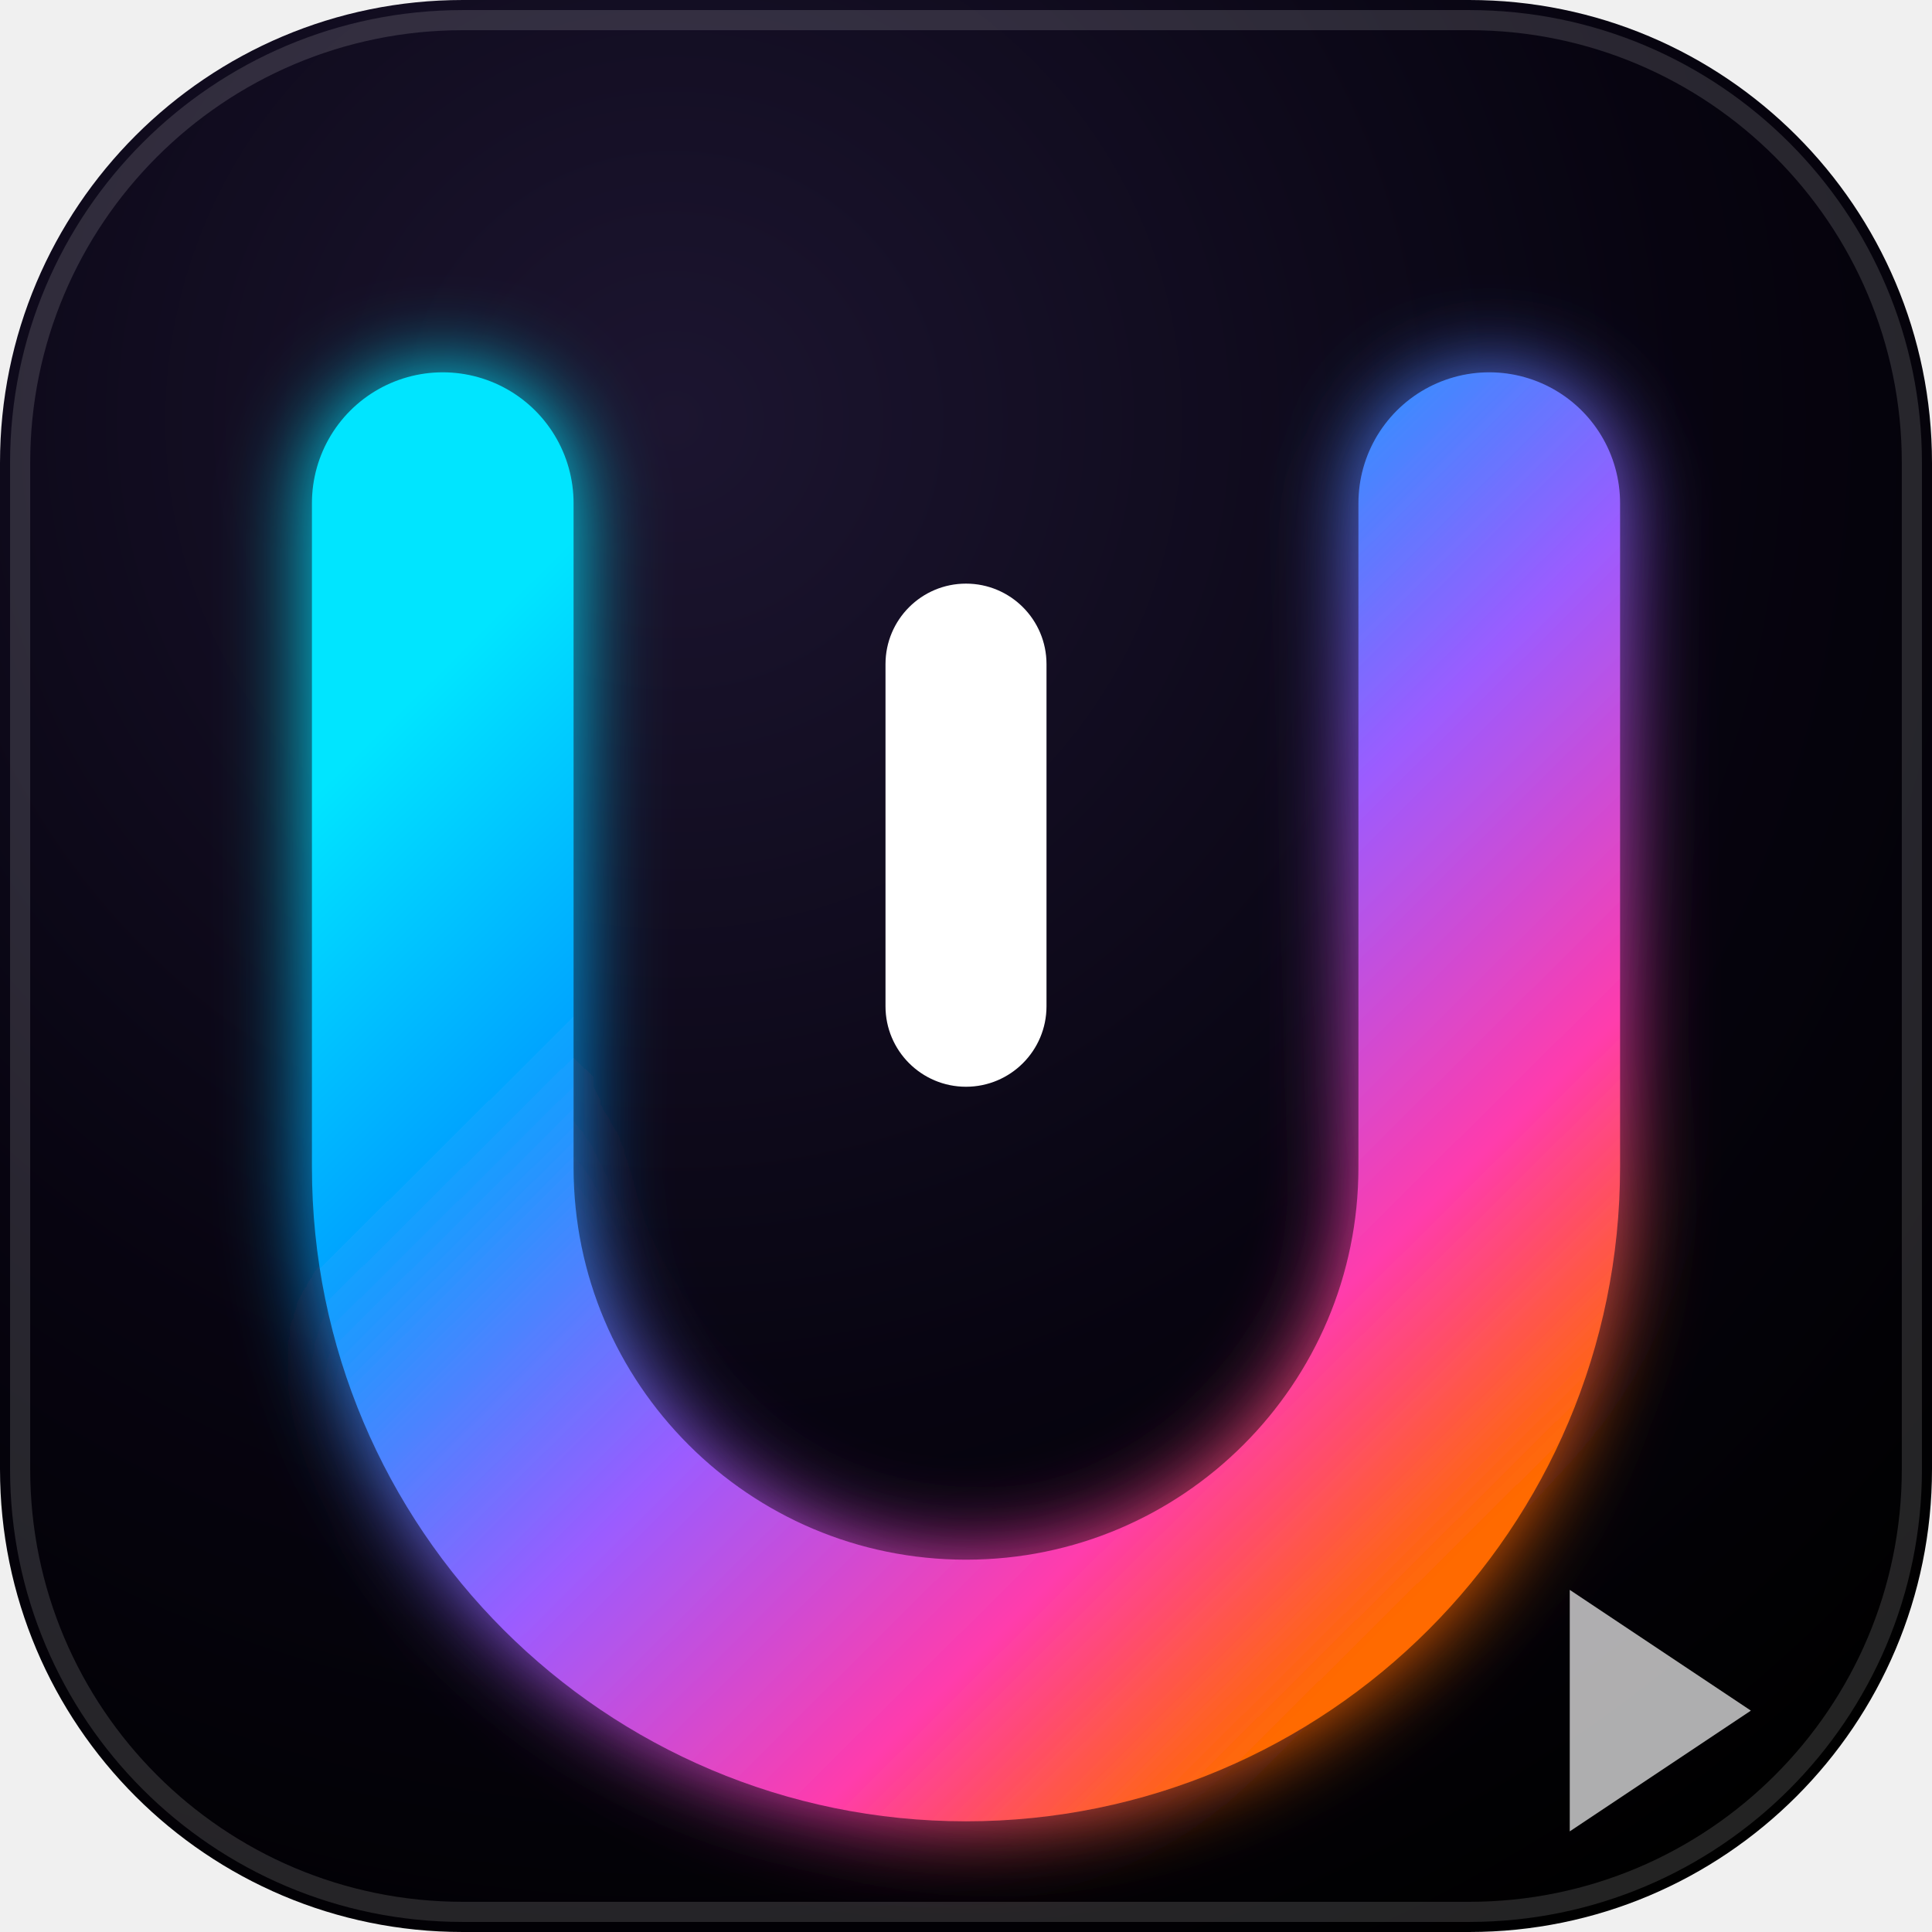
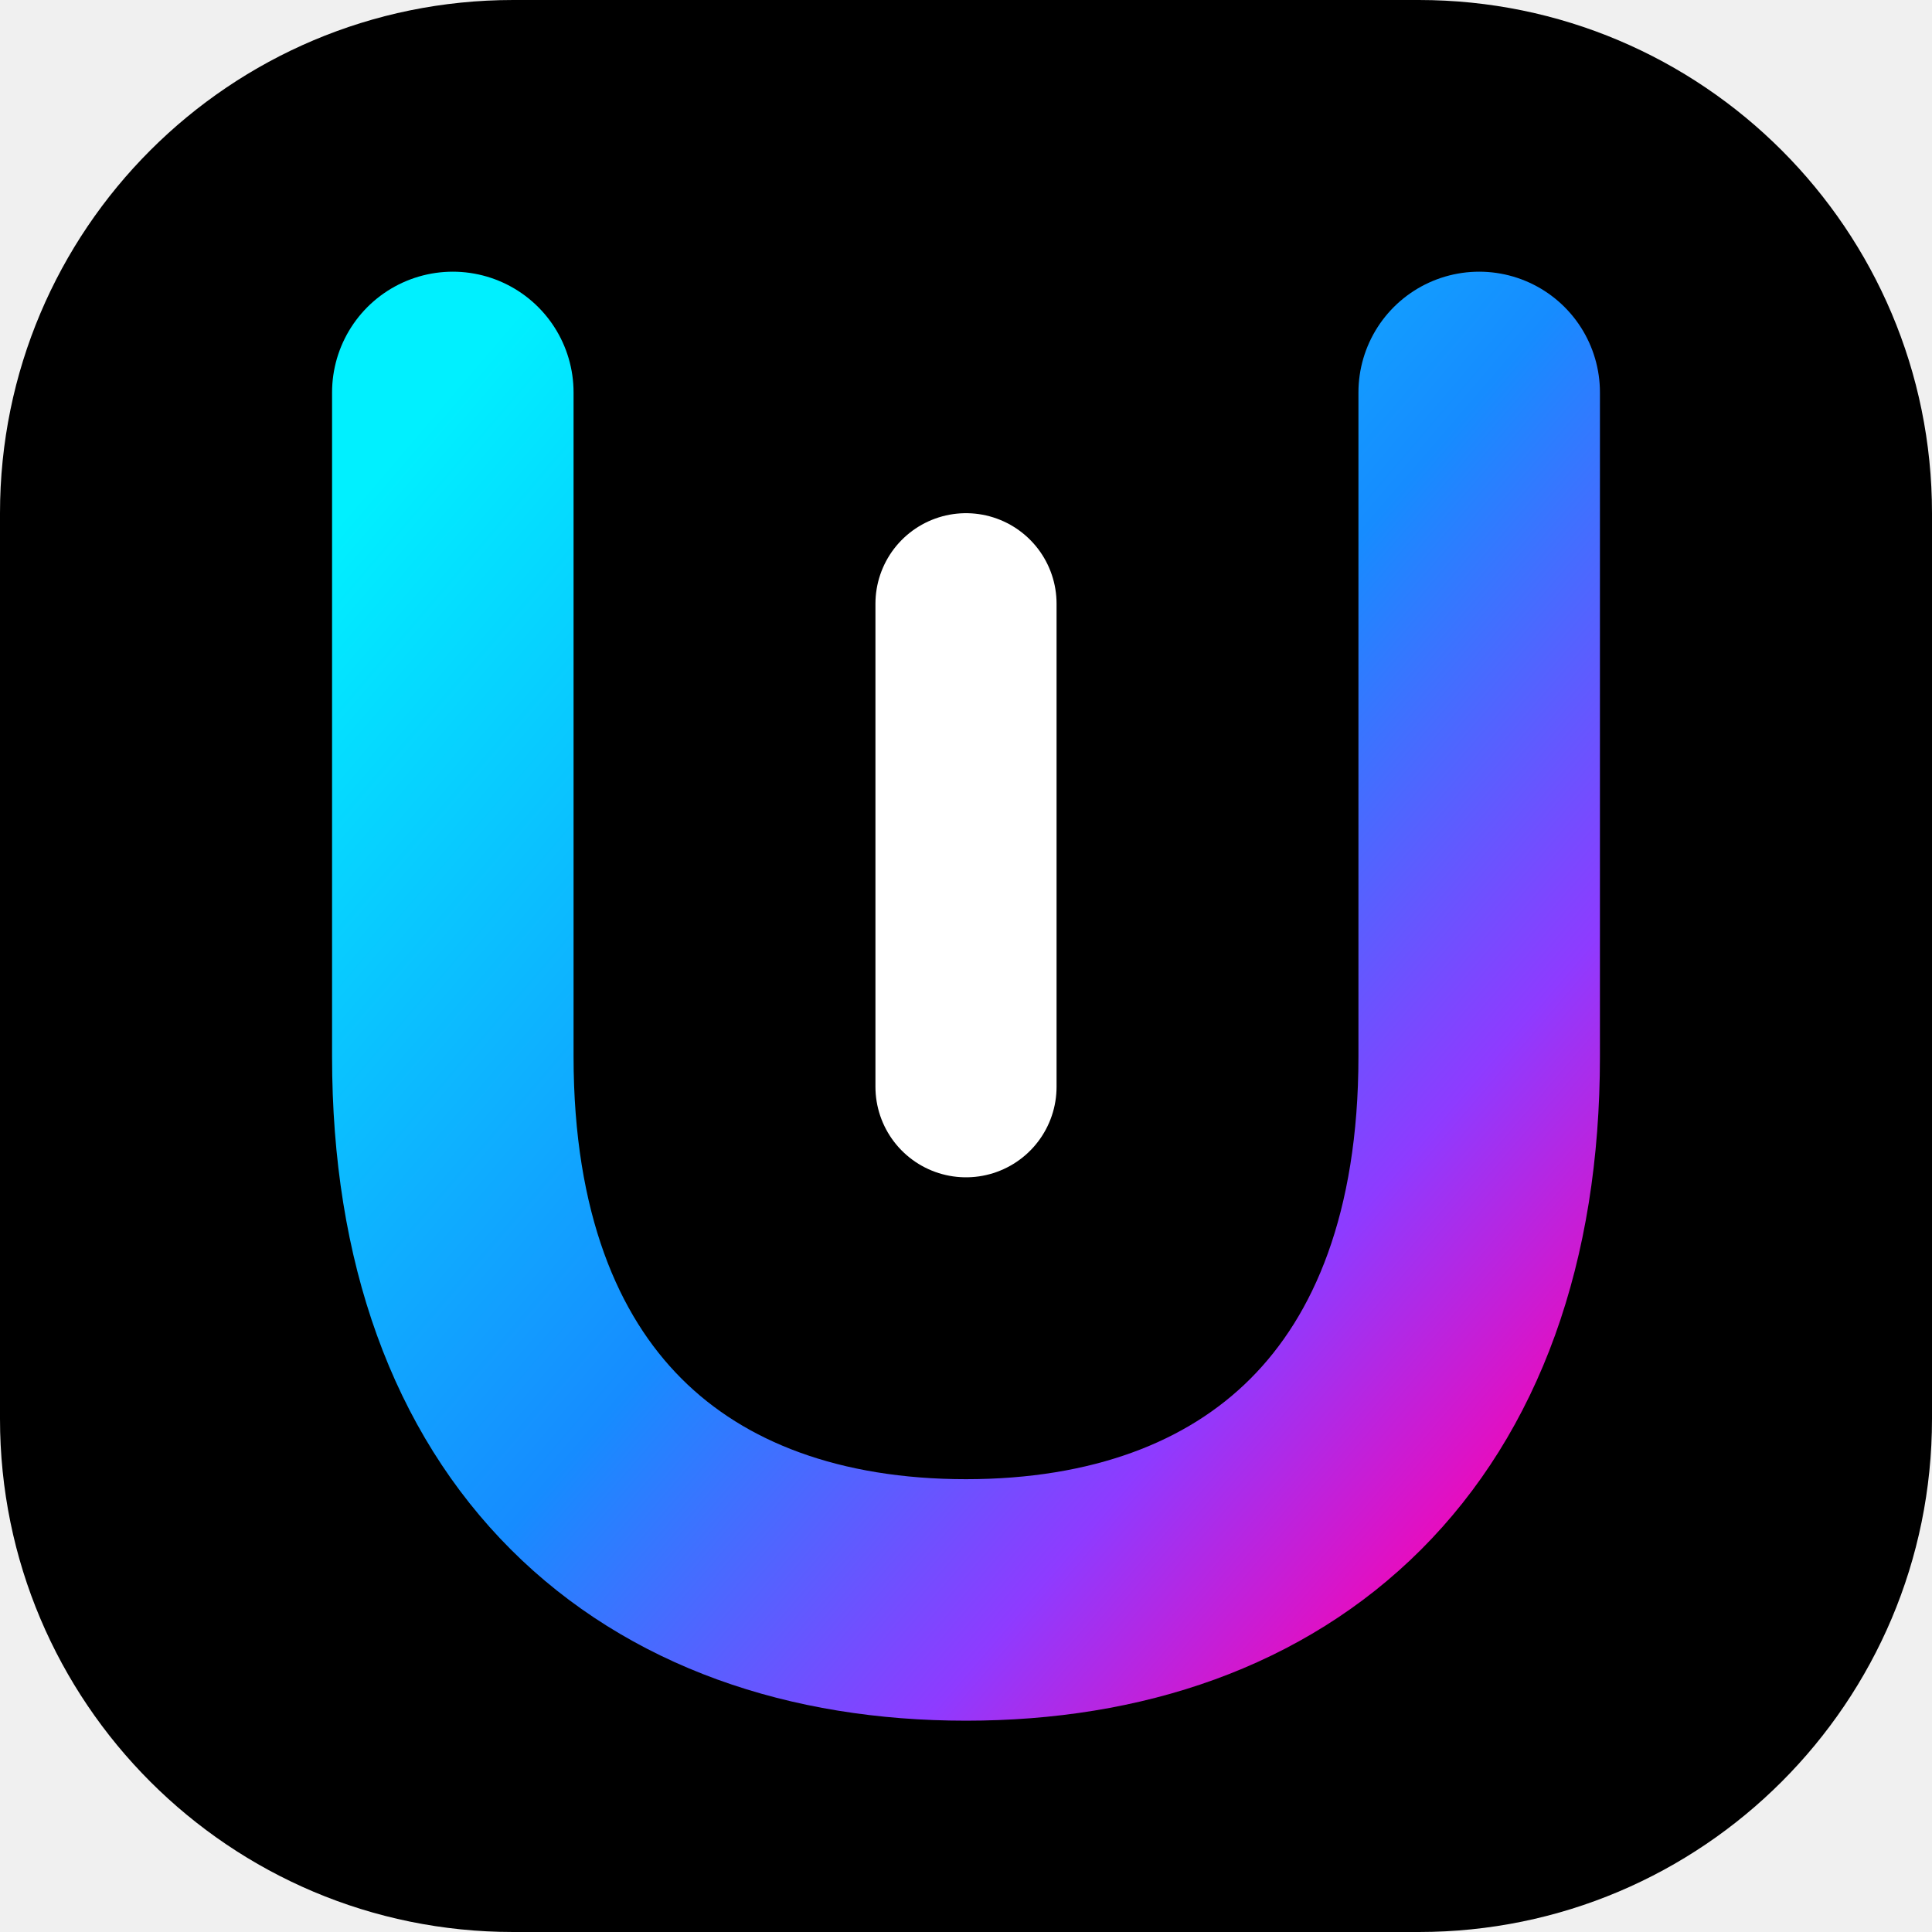
- <svg xmlns="http://www.w3.org/2000/svg" viewBox="0 0 96 96" role="img" aria-label="UNIFY Music">
+ <svg xmlns="http://www.w3.org/2000/svg" viewBox="0 0 64 64">
  <defs>
-     <linearGradient id="g" x1=".1" y1=".05" x2=".9" y2=".95">
-       <stop offset="0" stop-color="#00e5ff" />
-       <stop offset=".24" stop-color="#00a8ff" />
-       <stop offset=".54" stop-color="#9b5cff" />
-       <stop offset=".8" stop-color="#ff3cac" />
-       <stop offset="1" stop-color="#ff6a00" />
+     <linearGradient id="g" x1="0" y1="0" x2="1" y2="1">
+       <stop stop-color="#00F0FF" />
+       <stop offset=".5" stop-color="#168CFF" />
+       <stop offset=".78" stop-color="#8E3BFF" />
+       <stop offset="1" stop-color="#FF00AD" />
    </linearGradient>
-     <radialGradient id="b" cx=".35" cy=".22" r=".9">
-       <stop stop-color="#1c1530" />
-       <stop offset=".58" stop-color="#070410" />
-       <stop offset="1" />
-     </radialGradient>
-     <filter id="glow" x="-30%" y="-30%" width="160%" height="160%">
-       <feGaussianBlur stdDeviation="2.1" result="x" />
-       <feMerge>
-         <feMergeNode in="x" />
-         <feMergeNode in="SourceGraphic" />
-       </feMerge>
-     </filter>
  </defs>
-   <rect width="96" height="96" rx="23" fill="url(#b)" />
-   <rect x="1" y="1" width="94" height="94" rx="22" fill="none" stroke="#ffffff" stroke-opacity=".14" />
-   <path d="M22 25v33a26 26 0 0 0 52 0V25" fill="none" stroke="url(#g)" stroke-width="13" stroke-linecap="round" filter="url(#glow)" />
-   <rect x="44" y="29" width="8" height="25" rx="4" fill="#fff" />
-   <path d="m78 79 9 6-9 6z" fill="#fff" opacity=".68" />
+   <rect width="64" height="64" rx="17" fill="#000" />
+   <path d="M15 13v22c0 12 7 18 17 18s17-6 17-18V13" fill="none" stroke="url(#g)" stroke-width="8" stroke-linecap="round" />
+   <path d="M32 20v16" stroke="#fff" stroke-width="6" stroke-linecap="round" />
</svg>
